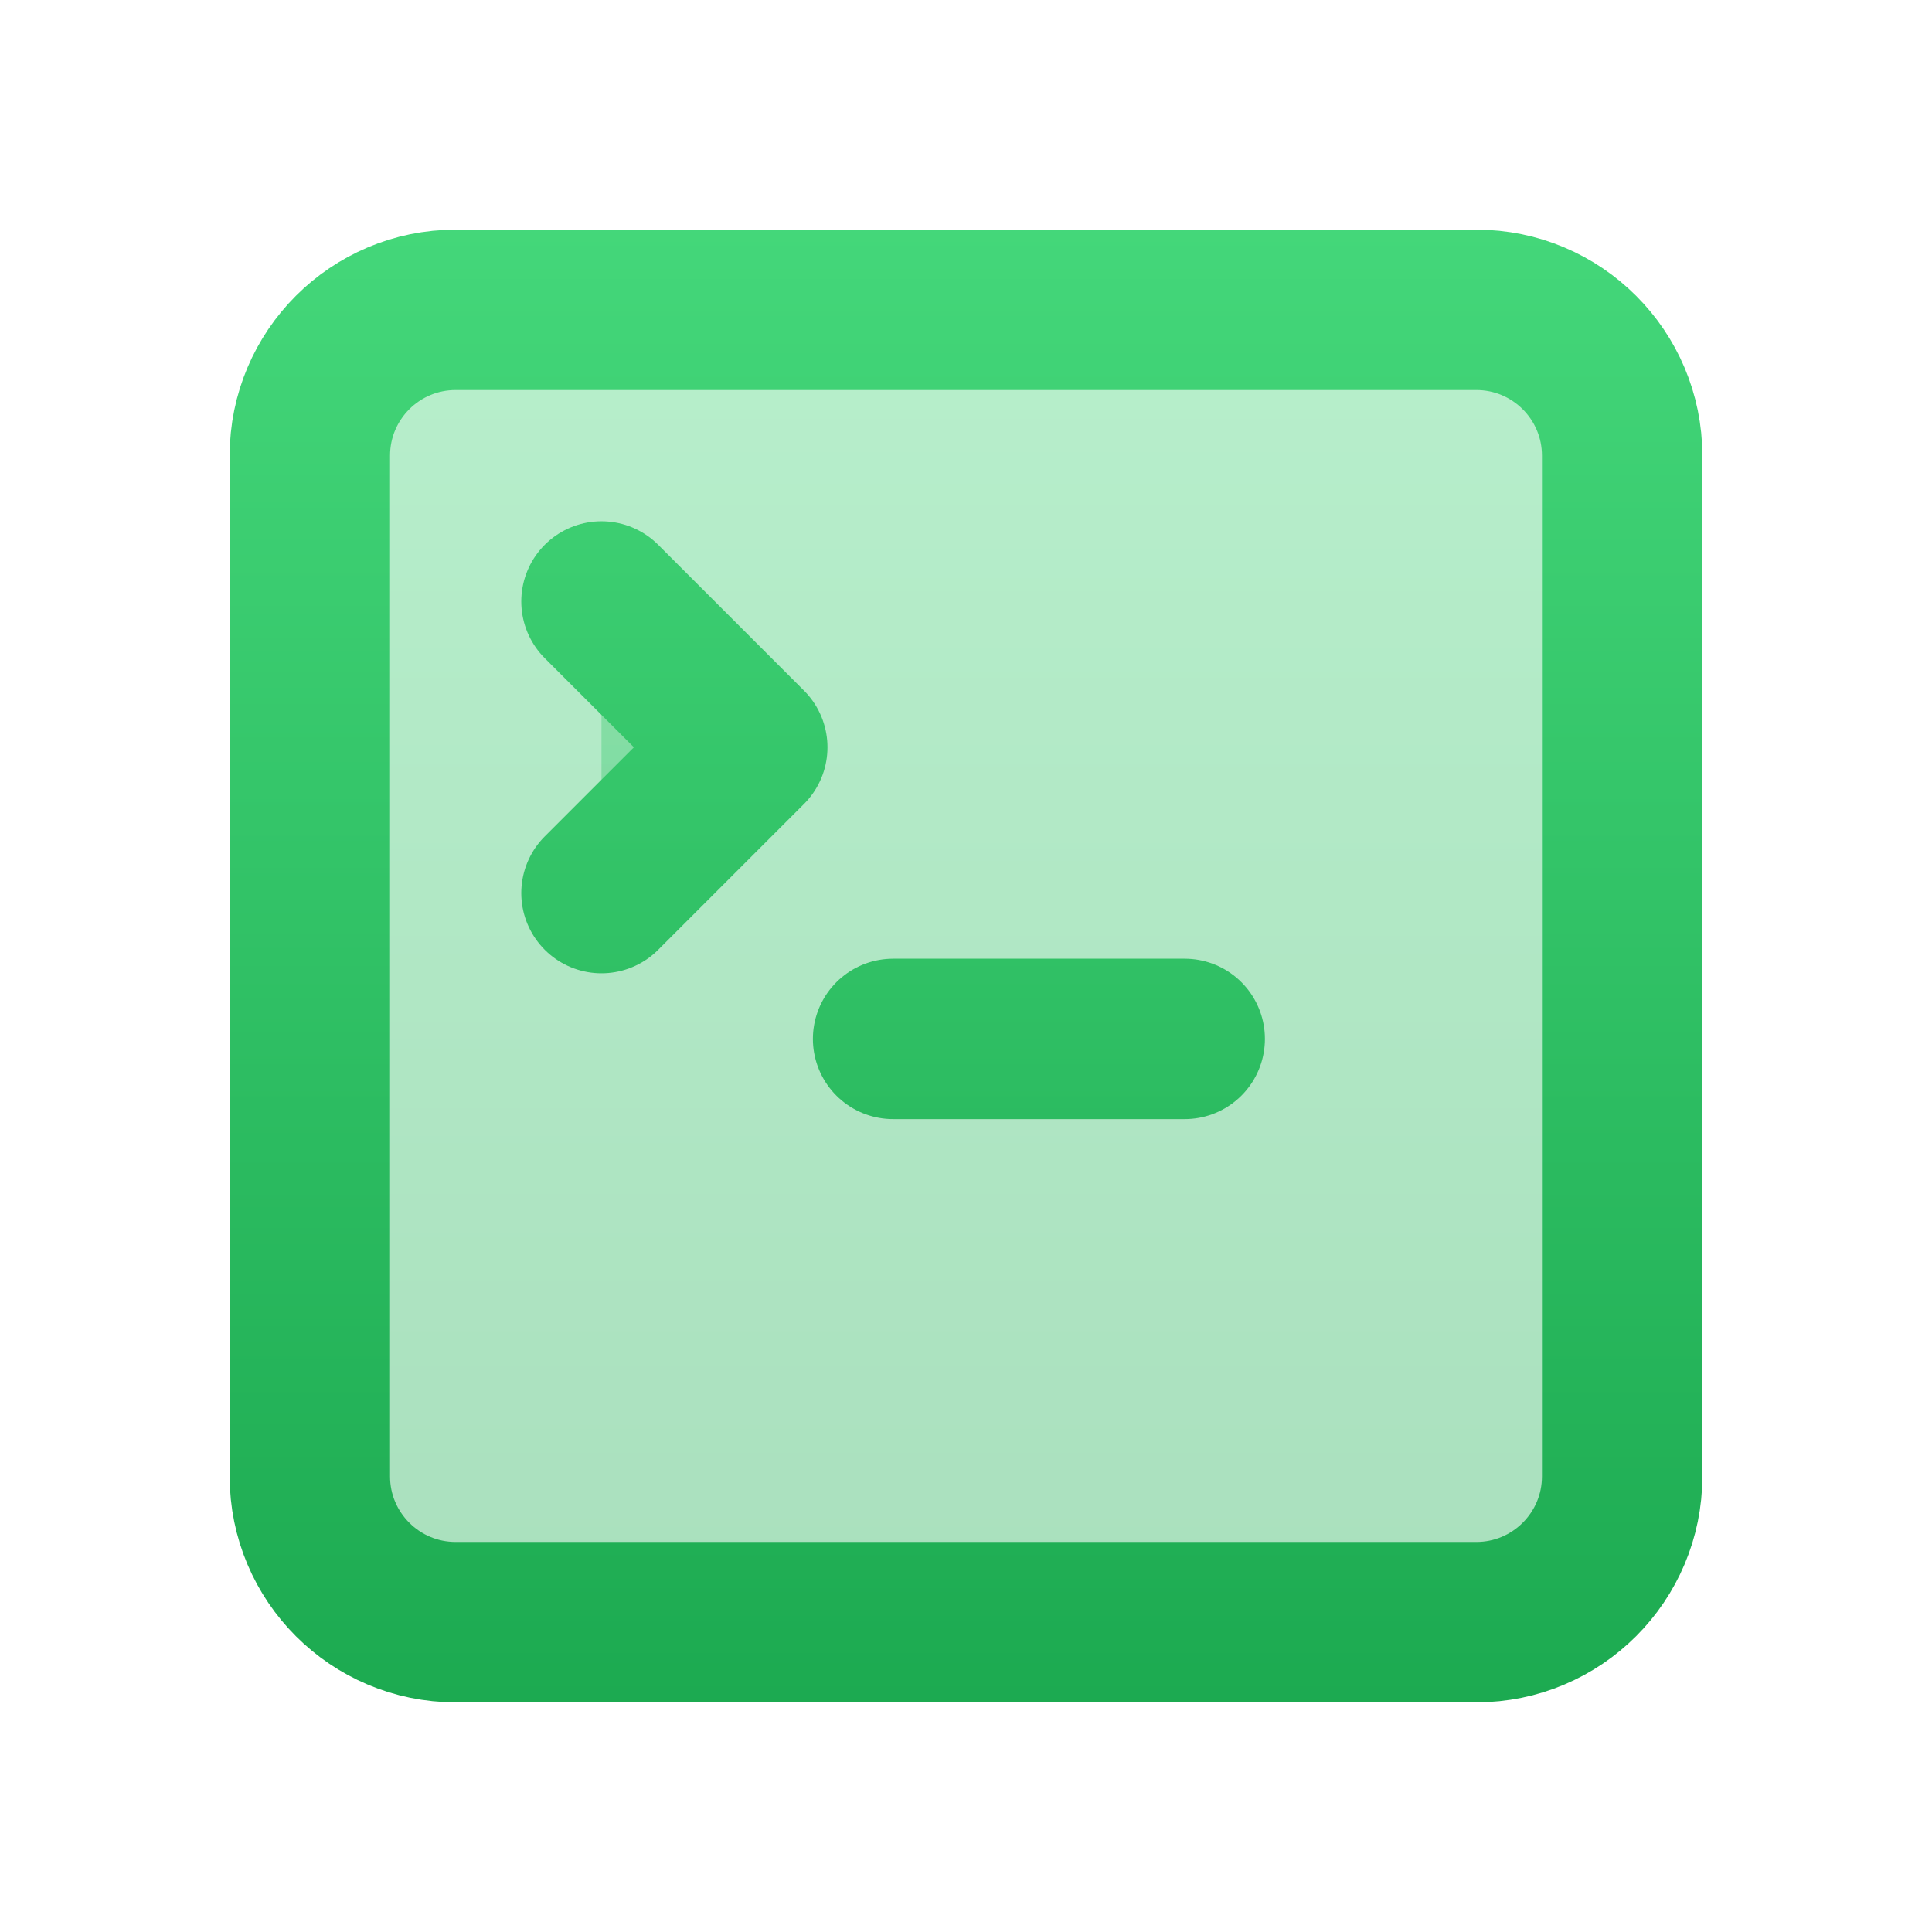
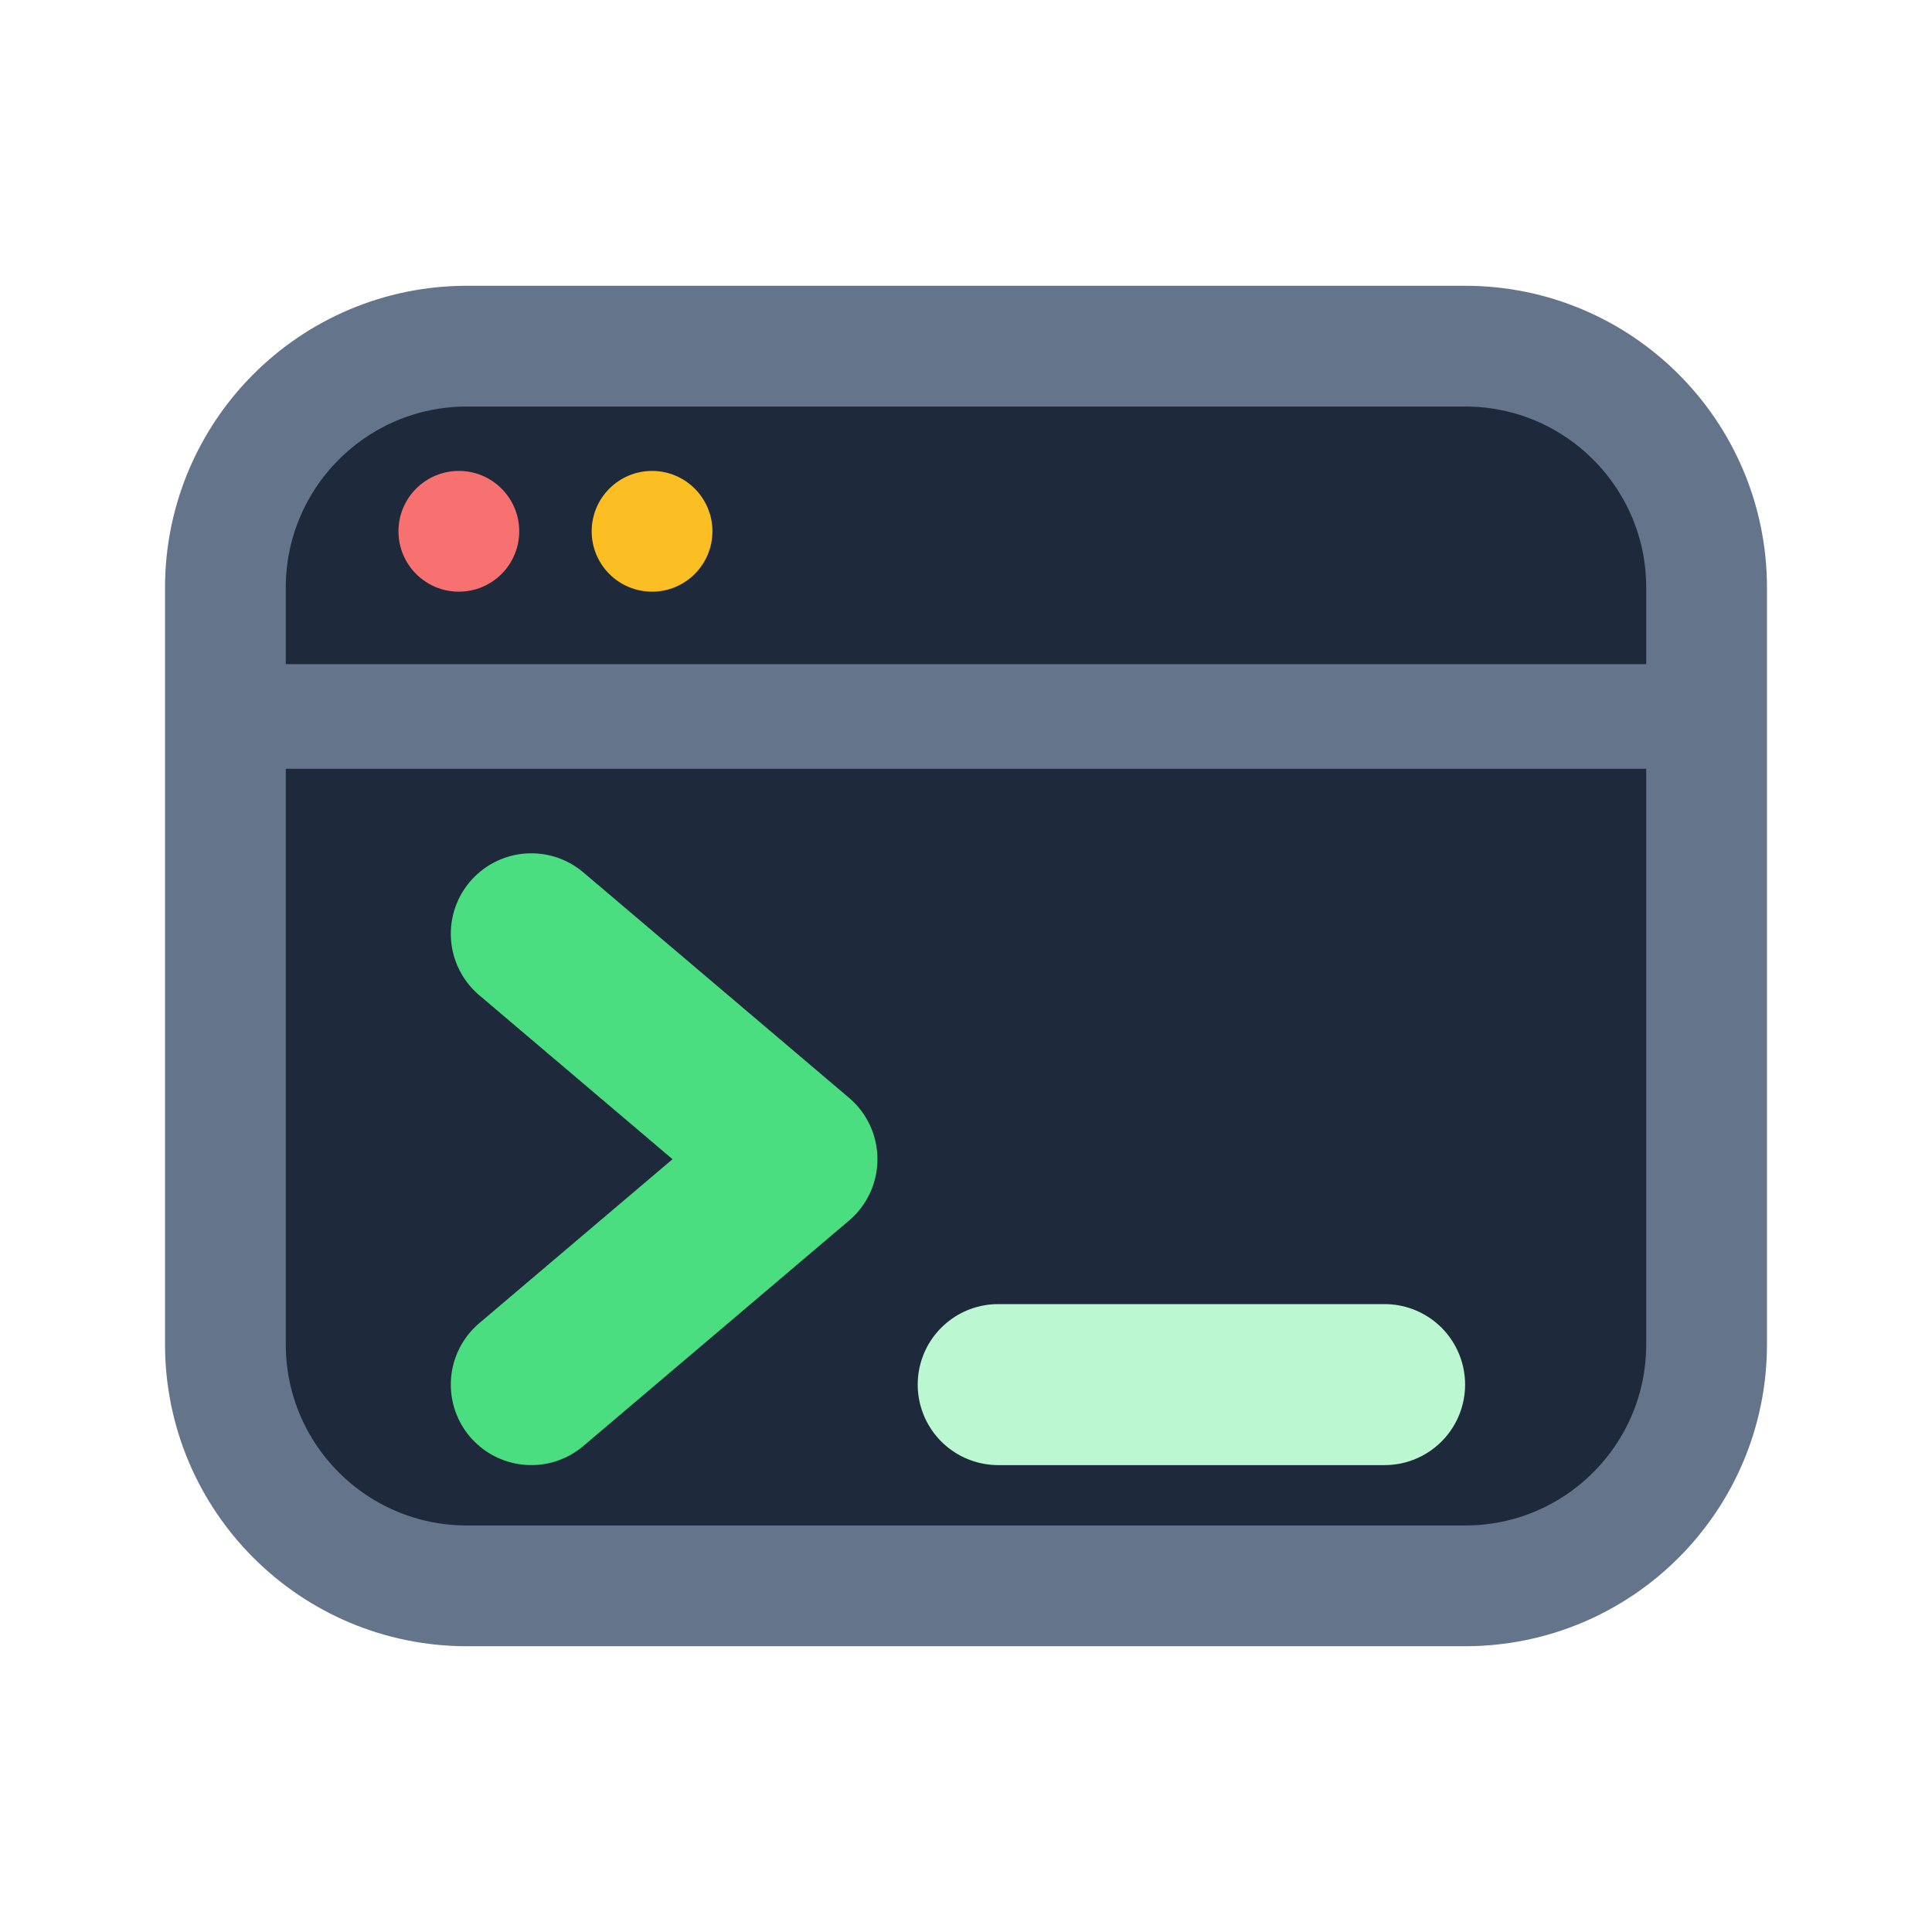
- <svg xmlns="http://www.w3.org/2000/svg" width="72" height="72" viewBox="-1.25 -1.25 26.5 26.5">
-   <defs>
-     <linearGradient id="g" gradientUnits="userSpaceOnUse" x1="0" y1="-1.25" x2="0" y2="25.25">
-       <stop offset="0" stop-color="#4ade80" />
-       <stop offset="1" stop-color="#16a34a" />
-     </linearGradient>
-   </defs>
-   <g fill="url(#g)" fill-opacity="0.38" stroke="url(#g)" stroke-width="2.2" stroke-linecap="round" stroke-linejoin="round">
-     <path d="m7 11 2-2-2-2" />
-     <path d="M11 13h4" />
-     <rect width="18" height="18" x="3" y="3" rx="2" ry="2" />
+ <svg xmlns="http://www.w3.org/2000/svg" width="72" height="72" viewBox="0 0 24 24">
+   <g stroke-linecap="round" stroke-linejoin="round">
+     <rect x="2.8" y="4.3" width="18.4" height="15.4" rx="3" fill="#1e293b" stroke="#64748b" stroke-width="1.5" />
+     <line x1="3.1" y1="8.9" x2="20.9" y2="8.9" stroke="#64748b" stroke-width="1.3" />
+     <circle cx="5.7" cy="6.6" r="0.75" fill="#f87171" />
+     <circle cx="8.1" cy="6.6" r="0.75" fill="#fbbf24" />
+     <polyline points="6.6,11.6 9.9,14.4 6.6,17.2" fill="none" stroke="#4ade80" stroke-width="2" />
+     <line x1="12.4" y1="17.2" x2="17.2" y2="17.2" stroke="#bbf7d0" stroke-width="2" />
  </g>
</svg>
